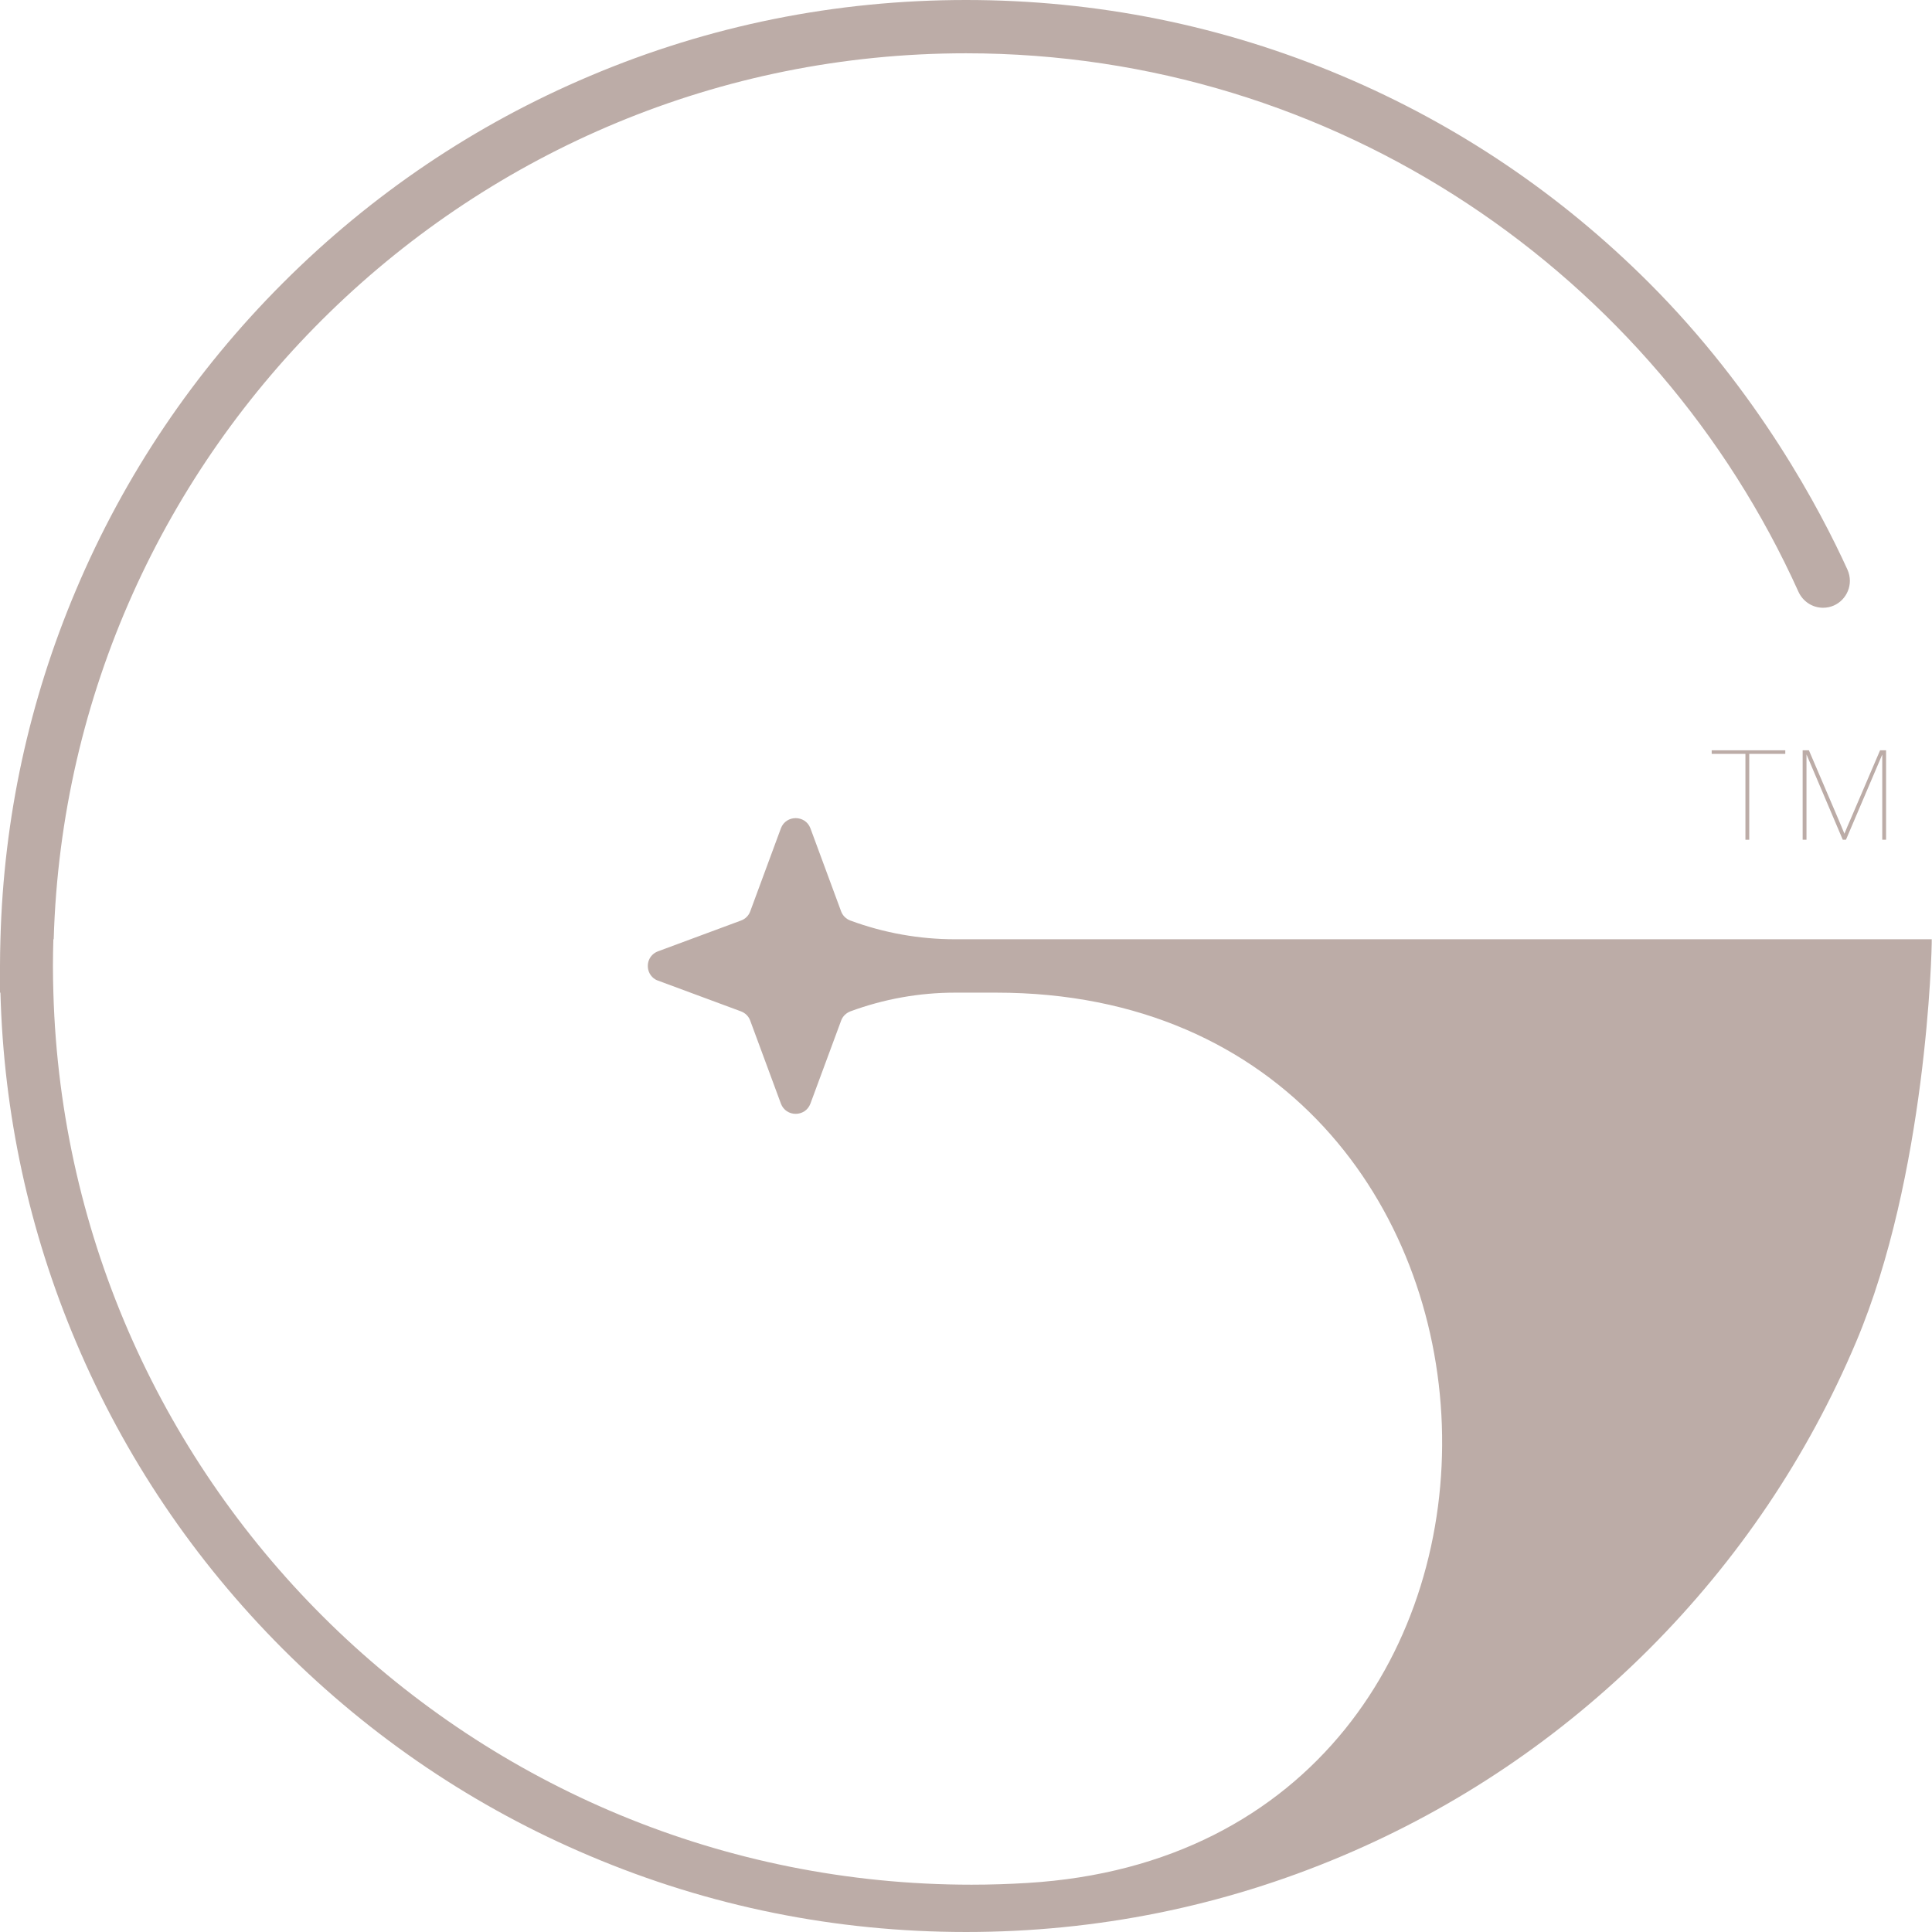
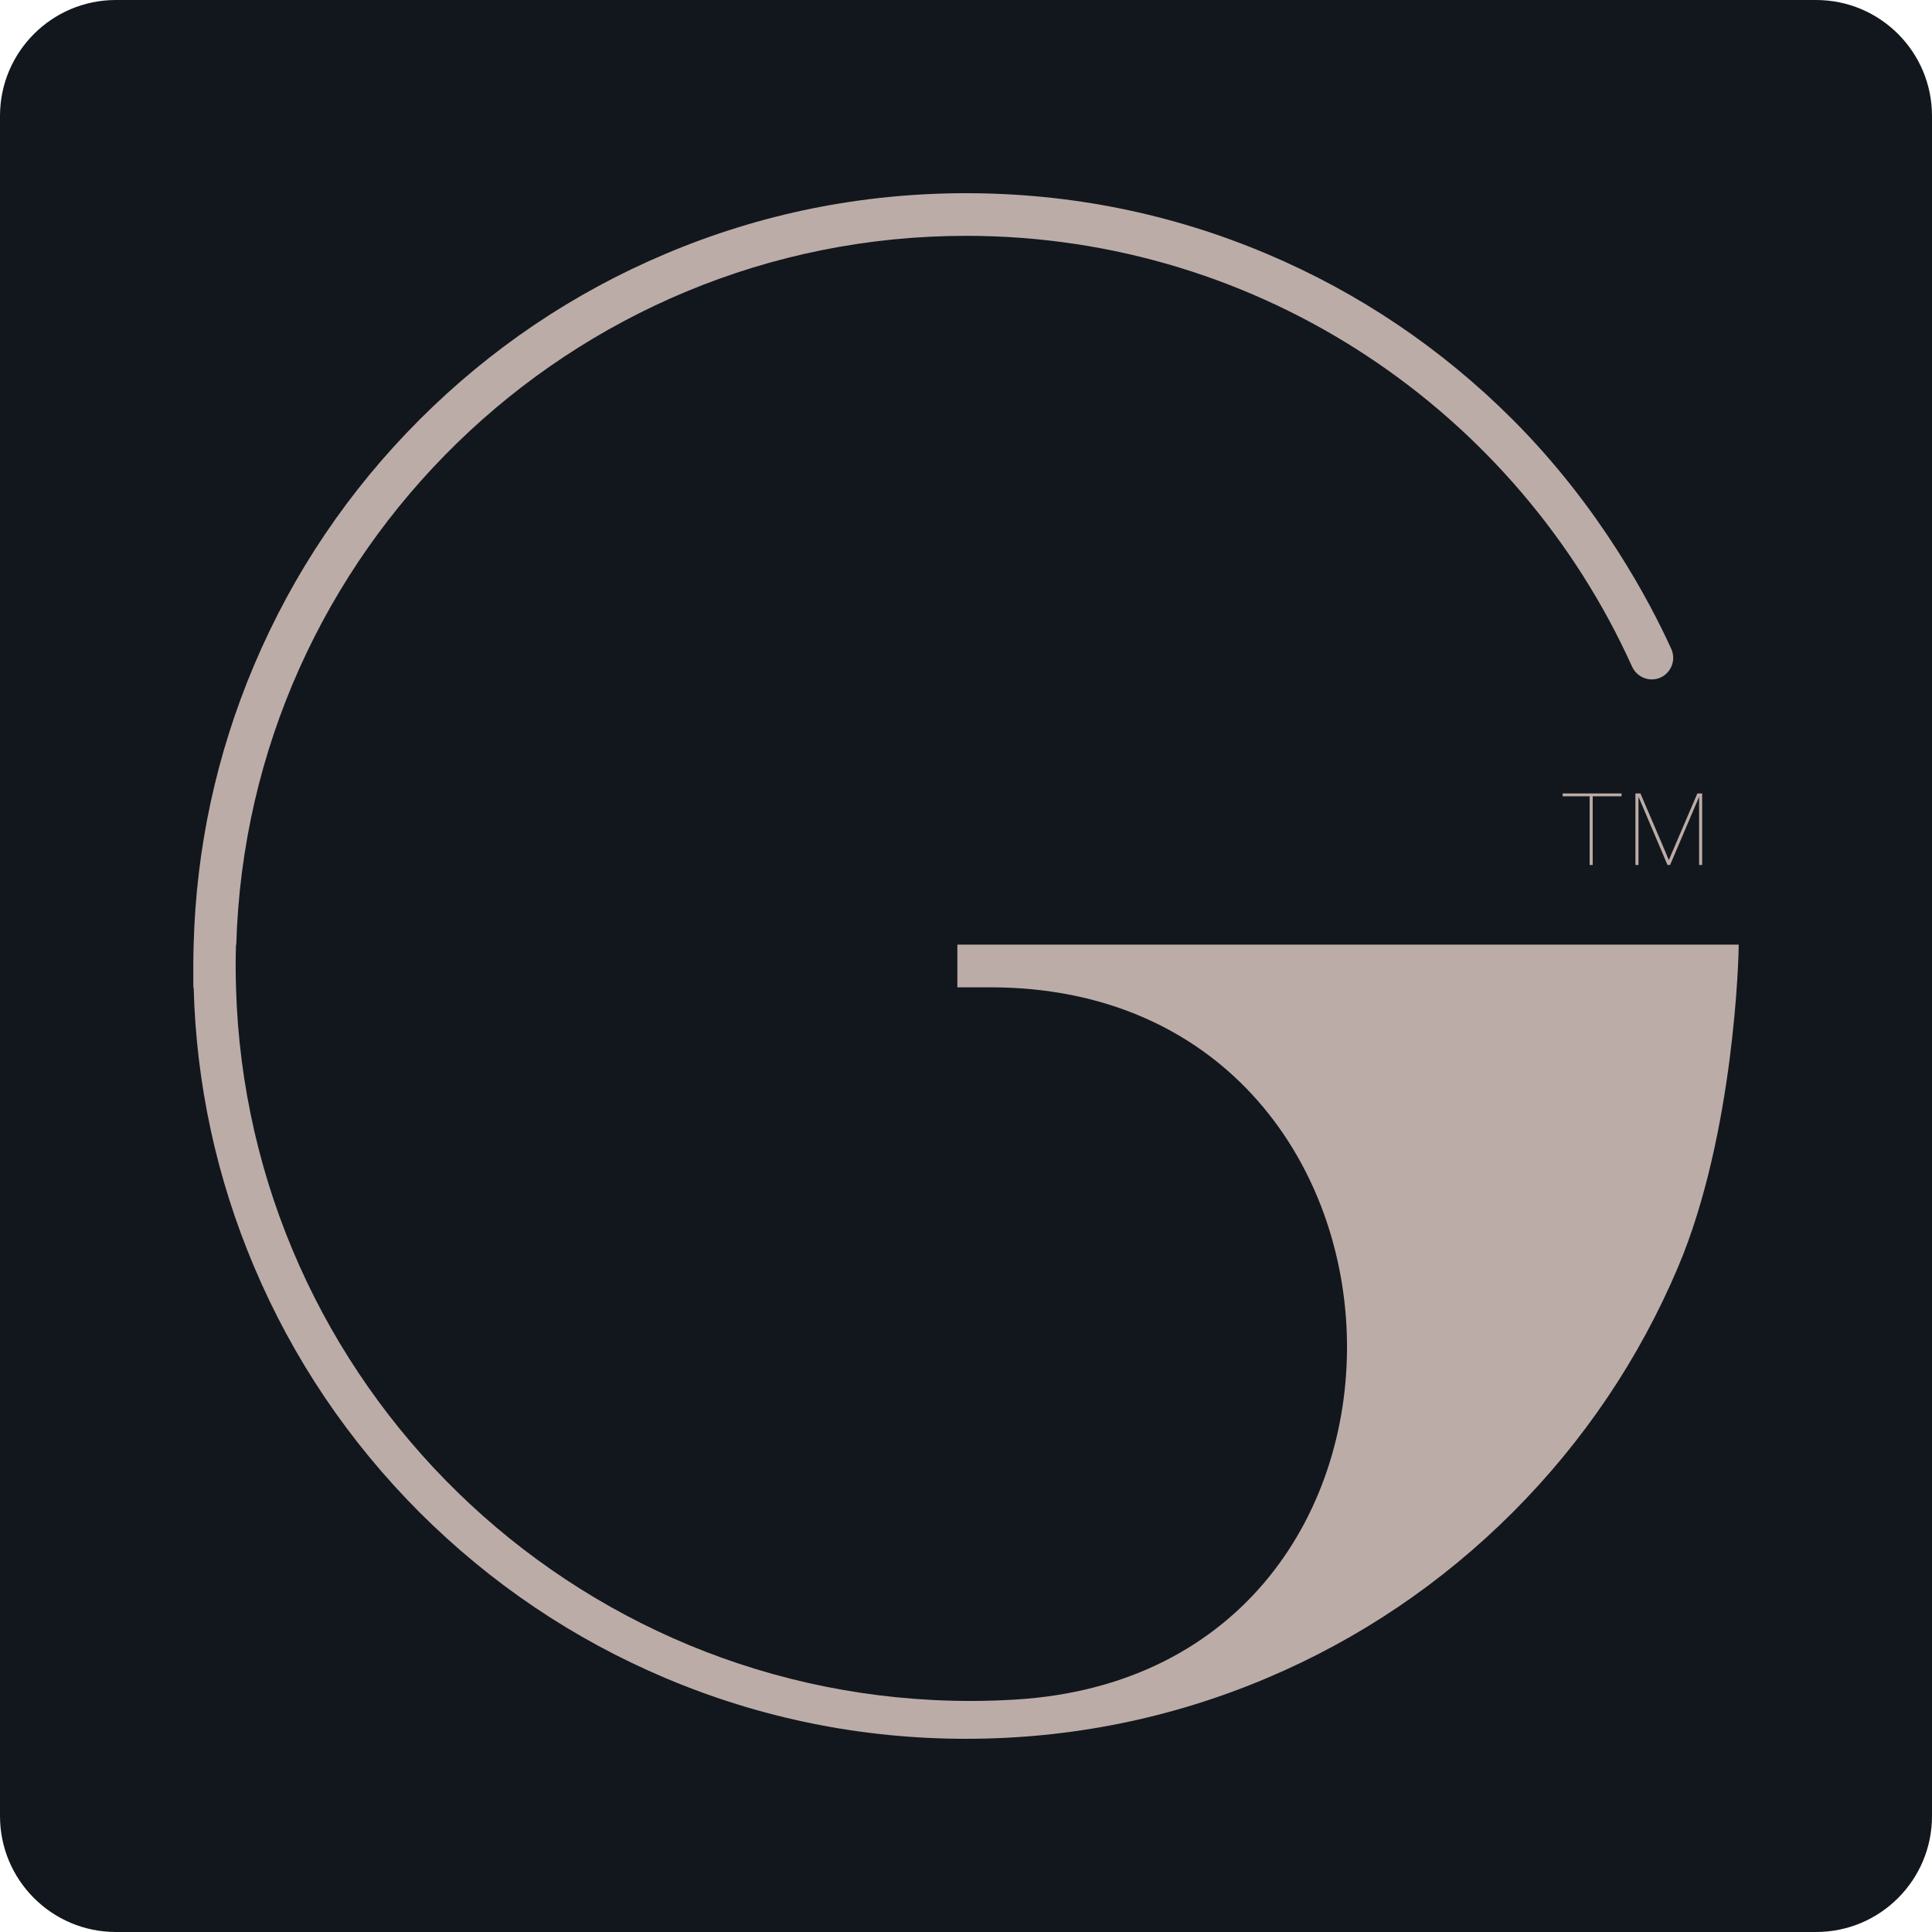
- <svg xmlns="http://www.w3.org/2000/svg" viewBox="247.59 247.559 467.988 468.051" width="467.988" height="468.051" fill="none">
-   <path fill="#BCACA7" fill-rule="nonzero" d="M 697.254 572.664 C 685.477 600.527 668.594 625.57 647.109 647.074 C 625.621 668.539 600.602 685.422 572.734 697.203 C 543.863 709.418 513.219 715.609 481.625 715.609 C 450.035 715.609 419.387 709.418 390.539 697.203 C 362.652 685.422 337.633 668.539 316.145 647.074 C 294.66 625.57 277.777 600.527 266 572.664 C 254.621 545.781 248.469 517.348 247.695 488.039 L 247.59 488.039 L 247.59 481.574 C 247.59 479.418 247.633 477.266 247.695 475.109 C 248.469 445.801 254.621 417.371 266 390.488 C 277.777 362.621 294.66 337.578 316.145 316.094 C 337.633 294.609 362.652 277.727 390.539 265.949 C 419.387 253.73 450.035 247.559 481.625 247.559 C 513.219 247.559 543.863 253.73 572.734 265.949 C 600.602 277.727 625.621 294.609 647.109 316.094 C 673.57 342.559 688.633 371.238 695.164 385.57 C 695.559 386.469 695.746 387.391 695.746 388.27 C 695.746 391.723 692.984 394.797 689.242 394.797 C 686.648 394.797 684.344 393.25 683.281 390.906 C 648.594 314.066 571.27 260.469 481.625 260.469 C 361.859 260.469 264.035 356.18 260.602 475.109 L 260.52 475.109 C 260.457 477.266 260.414 479.418 260.414 481.574 C 260.414 483.73 260.457 485.887 260.52 488.039 C 263.93 607.957 362.211 704.148 482.965 704.148 C 487.504 704.148 492.004 704 496.457 703.73 C 635.266 695.422 627.984 488.039 488.949 488.039 L 478.965 488.039 C 470.305 488.039 461.715 489.578 453.594 492.578 C 452.57 492.977 451.73 493.773 451.355 494.84 L 443.926 514.922 C 442.695 518.227 438.008 518.227 436.773 514.922 L 429.348 494.84 C 428.969 493.773 428.152 492.977 427.109 492.578 L 407.023 485.133 C 406.793 485.07 406.586 484.965 406.398 484.859 C 403.906 483.414 403.906 479.734 406.398 478.312 C 406.586 478.207 406.793 478.102 407.023 478.02 L 427.109 470.57 C 428.152 470.195 428.969 469.379 429.348 468.332 L 436.773 448.227 C 438.008 444.941 442.695 444.941 443.926 448.227 L 451.355 468.332 C 451.73 469.379 452.57 470.195 453.594 470.57 C 461.715 473.574 470.305 475.109 478.965 475.109 L 715.578 475.109 C 715.637 478.02 714.266 532.414 697.254 572.664 " />
-   <path fill="#BCACA7" fill-rule="nonzero" d="M 662.27 429.328 L 680.098 429.328 L 680.098 430.195 L 662.27 430.195 Z M 670.441 430.195 L 671.367 430.195 L 671.367 450.996 L 670.441 450.996 Z M 670.441 430.195 " />
-   <path fill="#BCACA7" fill-rule="nonzero" d="M 684.305 450.996 L 684.305 429.328 L 685.82 429.328 L 693.219 446.633 L 694.426 449.539 L 695.203 447.652 L 695.664 446.602 L 703.062 429.328 L 704.516 429.328 L 704.516 450.996 L 703.59 450.996 L 703.59 430.352 L 694.797 450.996 L 694.023 450.996 L 685.234 430.32 L 685.234 450.996 Z M 684.305 450.996 " />
+ <svg xmlns="http://www.w3.org/2000/svg" viewBox="0 0 600 600" width="64" height="64" role="img" aria-label="GEM no-spark favicon — local correction candidate, acceptance pending">
+   <rect width="600" height="600" rx="36" fill="#12171D" />
+   <svg x="60" y="60" width="480" height="480" viewBox="247.59 247.559 467.988 468.051" overflow="visible" preserveAspectRatio="xMidYMid meet">
+     <path fill="#BCACA7" fill-rule="nonzero" d="M 697.254 572.664 C 685.477 600.527 668.594 625.57 647.109 647.074 C 625.621 668.539 600.602 685.422 572.734 697.203 C 543.863 709.418 513.219 715.609 481.625 715.609 C 450.035 715.609 419.387 709.418 390.539 697.203 C 362.652 685.422 337.633 668.539 316.144 647.074 C 294.66 625.57 277.777 600.527 266 572.664 C 254.621 545.781 248.469 517.348 247.695 488.039 L 247.59 488.039 L 247.59 481.574 C 247.59 479.418 247.633 477.266 247.695 475.109 C 248.469 445.801 254.621 417.371 266 390.488 C 277.777 362.621 294.66 337.578 316.144 316.094 C 337.633 294.609 362.652 277.727 390.539 265.949 C 419.387 253.731 450.035 247.559 481.625 247.559 C 513.219 247.559 543.863 253.731 572.734 265.949 C 600.602 277.727 625.621 294.609 647.109 316.094 C 673.57 342.559 688.633 371.238 695.164 385.57 C 695.559 386.469 695.746 387.391 695.746 388.269 C 695.746 391.723 692.984 394.797 689.242 394.797 C 686.648 394.797 684.344 393.25 683.281 390.906 C 648.594 314.066 571.269 260.469 481.625 260.469 C 361.859 260.469 264.035 356.18 260.602 475.109 L 260.519 475.109 C 260.457 477.266 260.414 479.418 260.414 481.574 C 260.414 483.731 260.457 485.887 260.519 488.039 C 263.93 607.957 362.211 704.148 482.965 704.148 C 487.504 704.148 492.004 704 496.457 703.731 C 635.266 695.422 627.984 488.039 488.949 488.039 L 478.965 488.039 L 478.965 475.109 L 715.578 475.109 C 715.637 478.019 714.266 532.414 697.254 572.664" />
+     <path fill="#BCACA7" fill-rule="nonzero" d="M 662.27 429.328 L 680.098 429.328 L 680.098 430.195 L 662.27 430.195 Z M 670.441 430.195 L 671.367 430.195 L 671.367 450.996 L 670.441 450.996 Z M 670.441 430.195 " />
+     <path fill="#BCACA7" fill-rule="nonzero" d="M 684.305 450.996 L 684.305 429.328 L 685.82 429.328 L 693.219 446.633 L 694.426 449.539 L 695.203 447.652 L 695.664 446.602 L 703.062 429.328 L 704.516 429.328 L 704.516 450.996 L 703.59 450.996 L 703.59 430.352 L 694.797 450.996 L 694.023 450.996 L 685.234 430.32 L 685.234 450.996 Z M 684.305 450.996 " />
+   </svg>
</svg>
